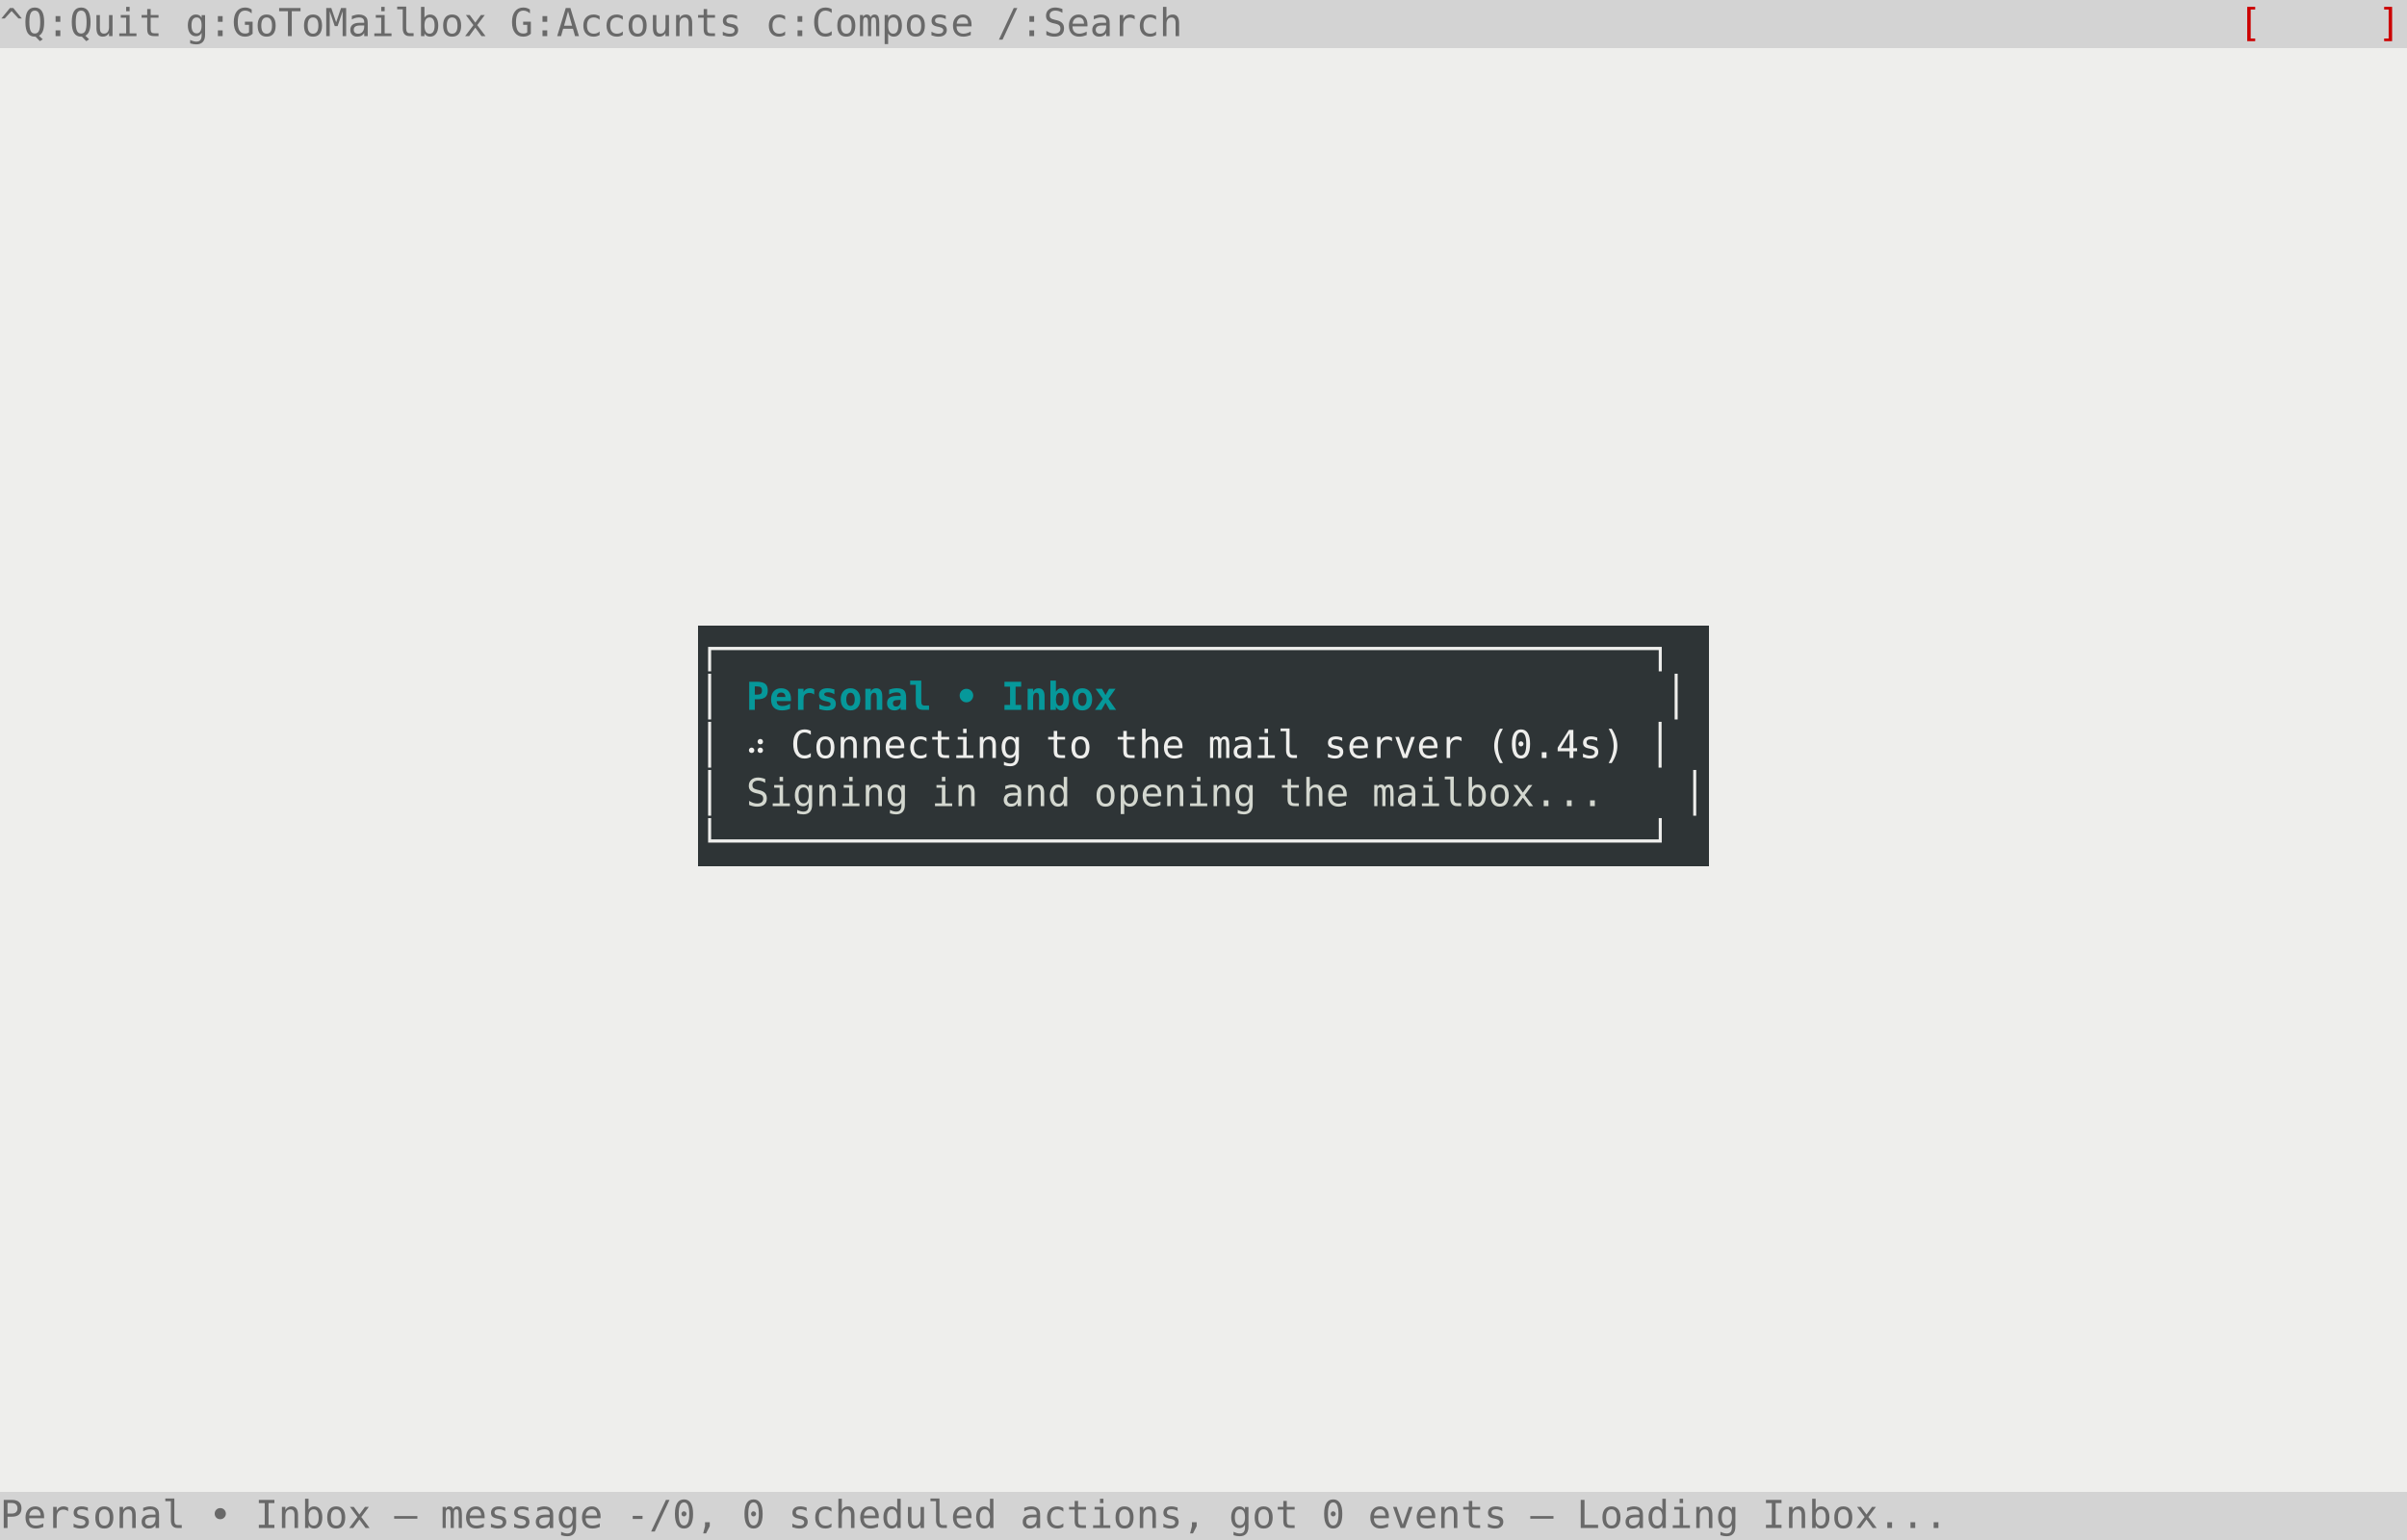
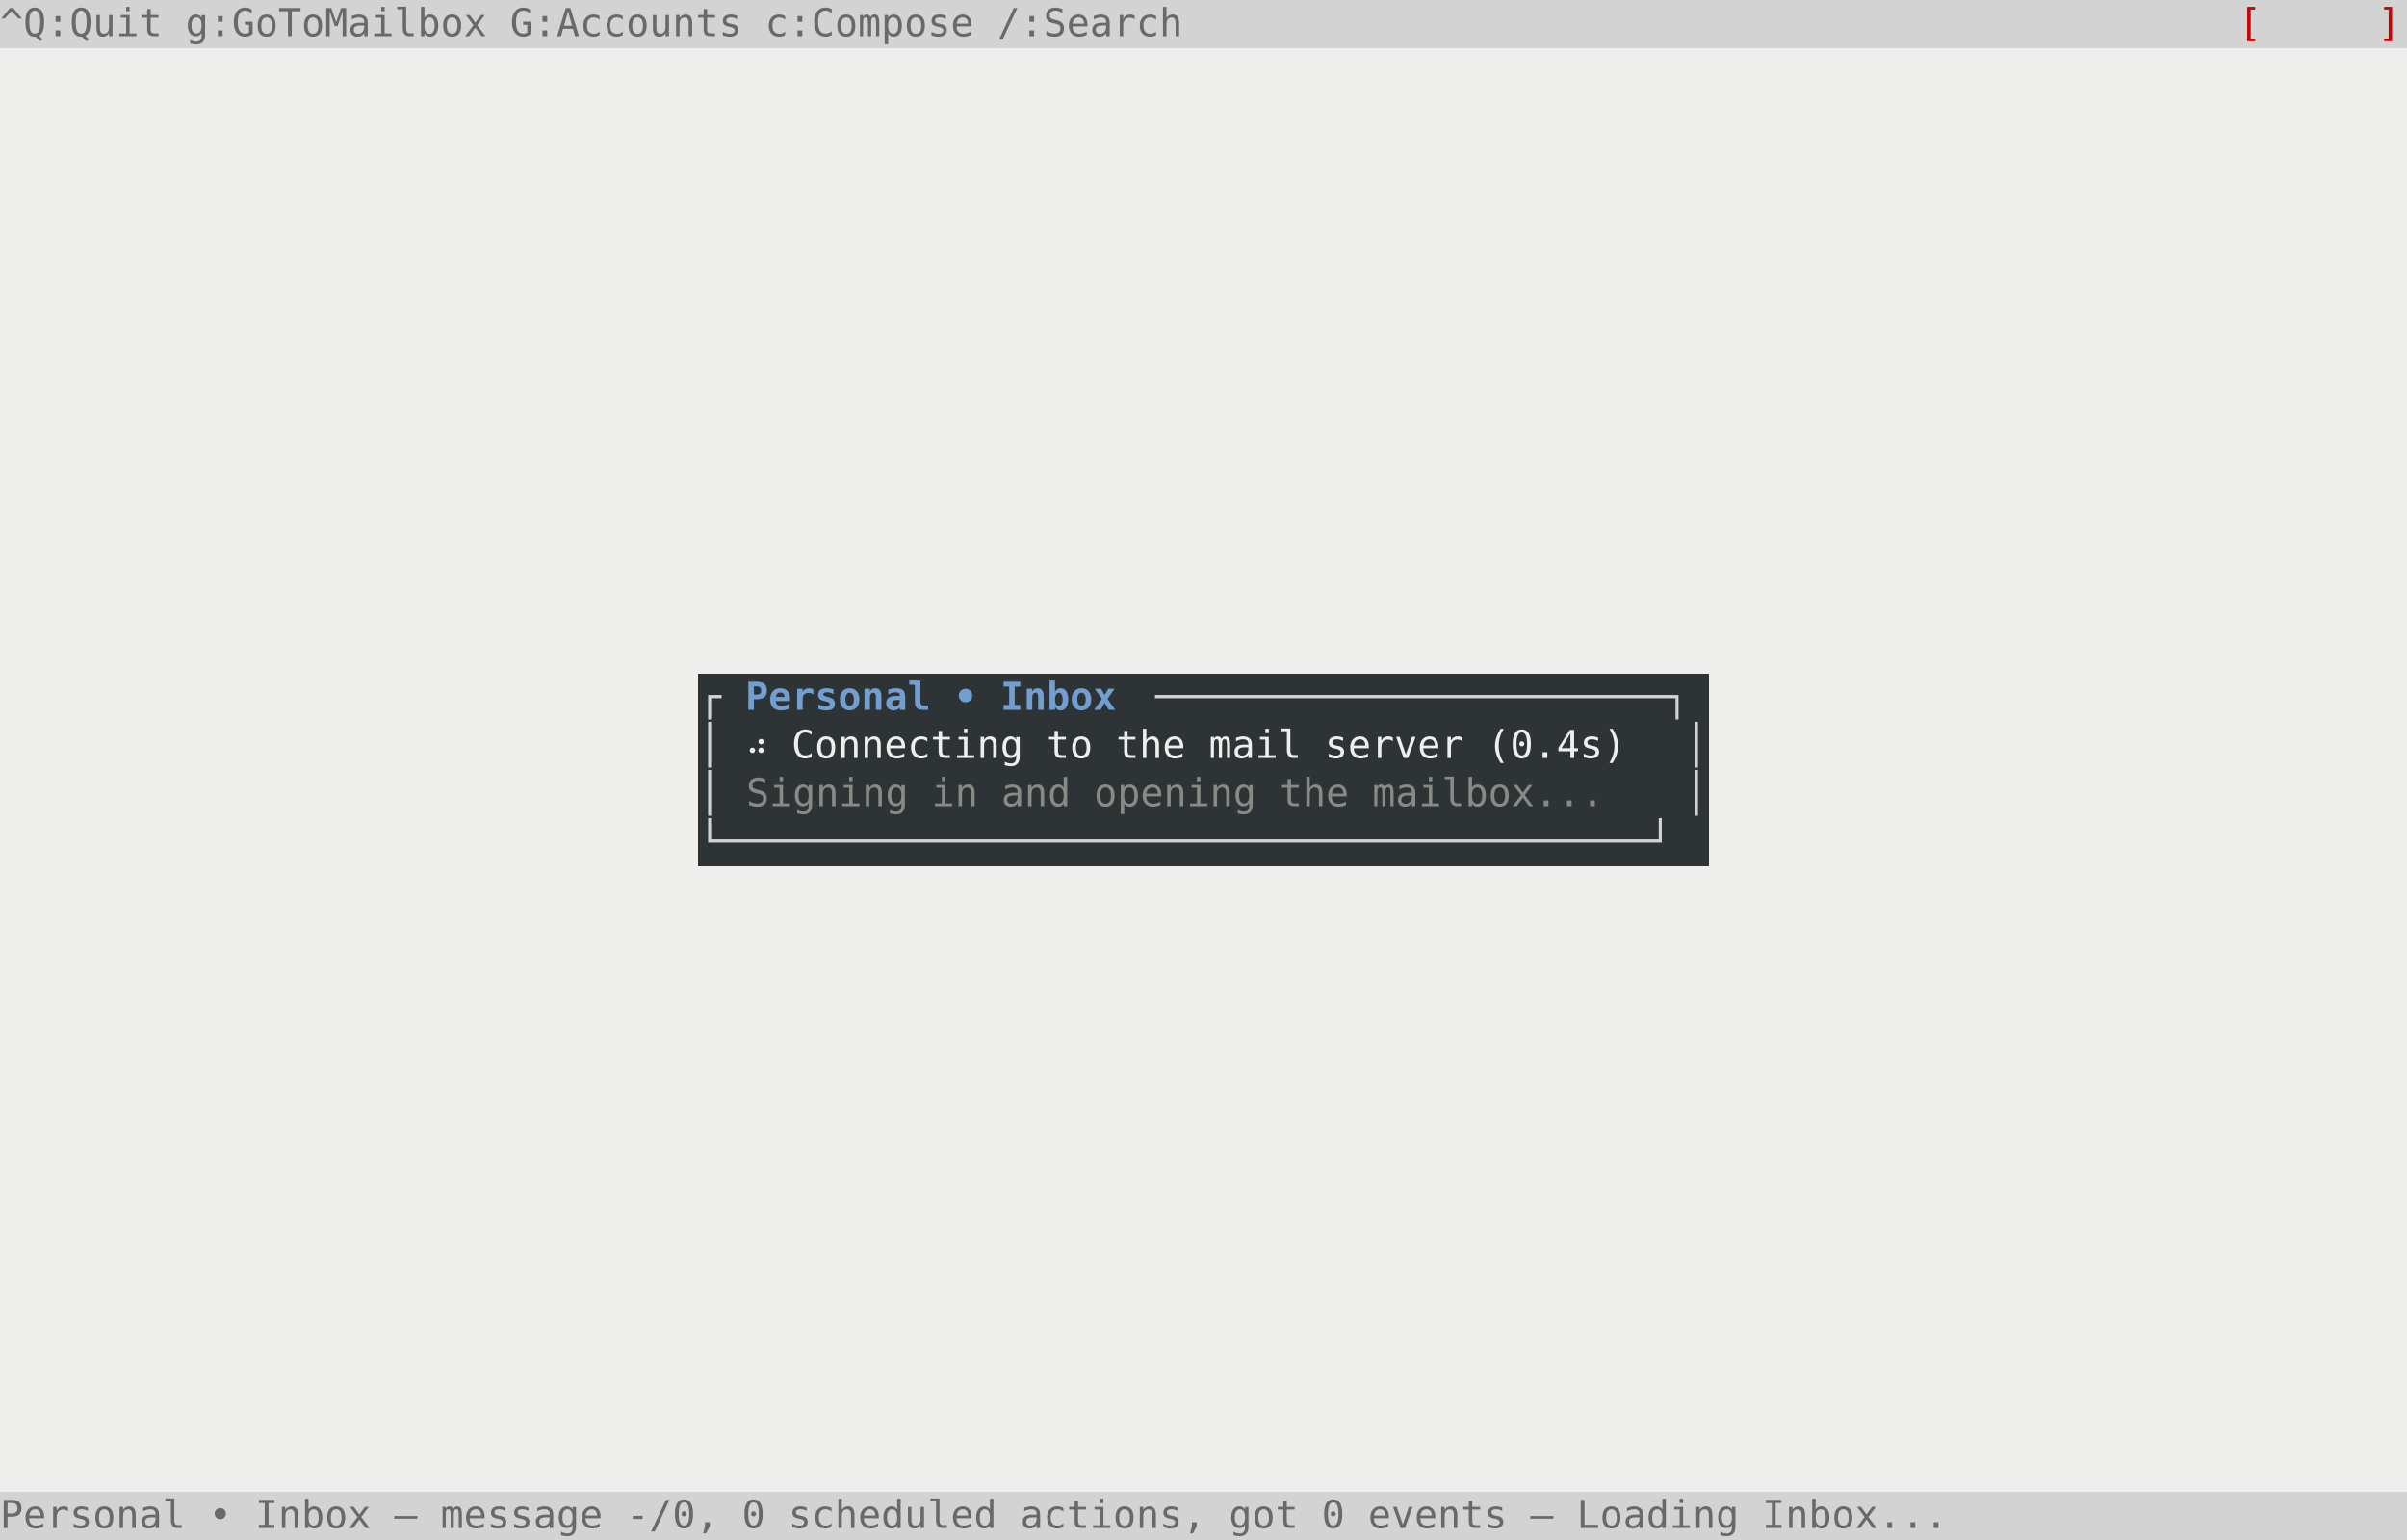
<svg xmlns="http://www.w3.org/2000/svg" width="1000" height="640" viewBox="0 0 1000 640" font-family="'DejaVu Sans Mono', Menlo, Consolas, monospace" font-size="16px">
  <rect width="100%" height="100%" fill="#eeeeec" />
  <rect x="0" y="0" width="930" height="20" fill="#d3d3d3" />
  <text x="0" y="15" fill="#696969" textLength="930" lengthAdjust="spacingAndGlyphs" xml:space="preserve">^Q:Quit g:GoToMailbox G:Accounts c:Compose /:Search                                          </text>
  <rect x="930" y="0" width="70" height="20" fill="#d3d3d3" />
  <text x="930" y="15" fill="#cc0000" textLength="70" lengthAdjust="spacingAndGlyphs" xml:space="preserve">[     ]</text>
-   <rect x="290" y="260" width="420" height="20" fill="#2e3436" />
-   <text x="290" y="275" fill="#eeeeec" textLength="420" lengthAdjust="spacingAndGlyphs" xml:space="preserve">┌────────────────────────────────────────┐</text>
-   <rect x="290" y="280" width="20" height="20" fill="#2e3436" />
-   <text x="290" y="295" fill="#eeeeec" textLength="20" lengthAdjust="spacingAndGlyphs" xml:space="preserve">│ </text>
-   <rect x="310" y="280" width="160" height="20" fill="#2e3436" />
-   <text x="310" y="295" fill="#06989a" textLength="160" lengthAdjust="spacingAndGlyphs" xml:space="preserve" font-weight="bold">Personal • Inbox</text>
-   <rect x="470" y="280" width="240" height="20" fill="#2e3436" />
-   <text x="470" y="295" fill="#eeeeec" textLength="240" lengthAdjust="spacingAndGlyphs" xml:space="preserve">                       │</text>
-   <rect x="290" y="300" width="420" height="20" fill="#2e3436" />
-   <text x="290" y="315" fill="#eeeeec" textLength="420" lengthAdjust="spacingAndGlyphs" xml:space="preserve">│ ⠴ Connecting to the mail server (0.4s) │</text>
-   <rect x="290" y="320" width="20" height="20" fill="#2e3436" />
-   <text x="290" y="335" fill="#eeeeec" textLength="20" lengthAdjust="spacingAndGlyphs" xml:space="preserve">│ </text>
+   <rect x="290" y="280" width="10" height="20" fill="#2e3436" />
+   <text x="290" y="295" fill="#d3d3d3" textLength="10" lengthAdjust="spacingAndGlyphs" xml:space="preserve">┌</text>
+   <rect x="300" y="280" width="180" height="20" fill="#2e3436" />
+   <text x="300" y="295" fill="#729fcf" textLength="180" lengthAdjust="spacingAndGlyphs" xml:space="preserve" font-weight="bold"> Personal • Inbox </text>
+   <rect x="480" y="280" width="230" height="20" fill="#2e3436" />
+   <text x="480" y="295" fill="#d3d3d3" textLength="230" lengthAdjust="spacingAndGlyphs" xml:space="preserve">──────────────────────┐</text>
+   <rect x="290" y="300" width="10" height="20" fill="#2e3436" />
+   <text x="290" y="315" fill="#d3d3d3" textLength="10" lengthAdjust="spacingAndGlyphs" xml:space="preserve">│</text>
+   <rect x="300" y="300" width="400" height="20" fill="#2e3436" />
+   <text x="300" y="315" fill="#eeeeec" textLength="400" lengthAdjust="spacingAndGlyphs" xml:space="preserve"> ⠴ Connecting to the mail server (0.4s) </text>
+   <rect x="700" y="300" width="10" height="20" fill="#2e3436" />
+   <text x="700" y="315" fill="#d3d3d3" textLength="10" lengthAdjust="spacingAndGlyphs" xml:space="preserve">│</text>
+   <rect x="290" y="320" width="10" height="20" fill="#2e3436" />
+   <text x="290" y="335" fill="#d3d3d3" textLength="10" lengthAdjust="spacingAndGlyphs" xml:space="preserve">│</text>
+   <rect x="300" y="320" width="10" height="20" fill="#2e3436" />
  <rect x="310" y="320" width="370" height="20" fill="#2e3436" />
-   <text x="310" y="335" fill="#d3d7cf" textLength="370" lengthAdjust="spacingAndGlyphs" xml:space="preserve">Signing in and opening the mailbox...</text>
-   <rect x="680" y="320" width="30" height="20" fill="#2e3436" />
-   <text x="680" y="335" fill="#eeeeec" textLength="30" lengthAdjust="spacingAndGlyphs" xml:space="preserve">  │</text>
+   <text x="310" y="335" fill="#888a85" textLength="370" lengthAdjust="spacingAndGlyphs" xml:space="preserve">Signing in and opening the mailbox...</text>
+   <rect x="680" y="320" width="20" height="20" fill="#2e3436" />
+   <rect x="700" y="320" width="10" height="20" fill="#2e3436" />
+   <text x="700" y="335" fill="#d3d3d3" textLength="10" lengthAdjust="spacingAndGlyphs" xml:space="preserve">│</text>
  <rect x="290" y="340" width="420" height="20" fill="#2e3436" />
-   <text x="290" y="355" fill="#eeeeec" textLength="420" lengthAdjust="spacingAndGlyphs" xml:space="preserve">└────────────────────────────────────────┘</text>
+   <text x="290" y="355" fill="#d3d3d3" textLength="420" lengthAdjust="spacingAndGlyphs" xml:space="preserve">└────────────────────────────────────────┘</text>
  <rect x="0" y="620" width="1000" height="20" fill="#d3d3d3" />
  <text x="0" y="635" fill="#696969" textLength="1000" lengthAdjust="spacingAndGlyphs" xml:space="preserve">Personal • Inbox — message -/0, 0 scheduled actions, got 0 events — Loading Inbox...                </text>
</svg>
